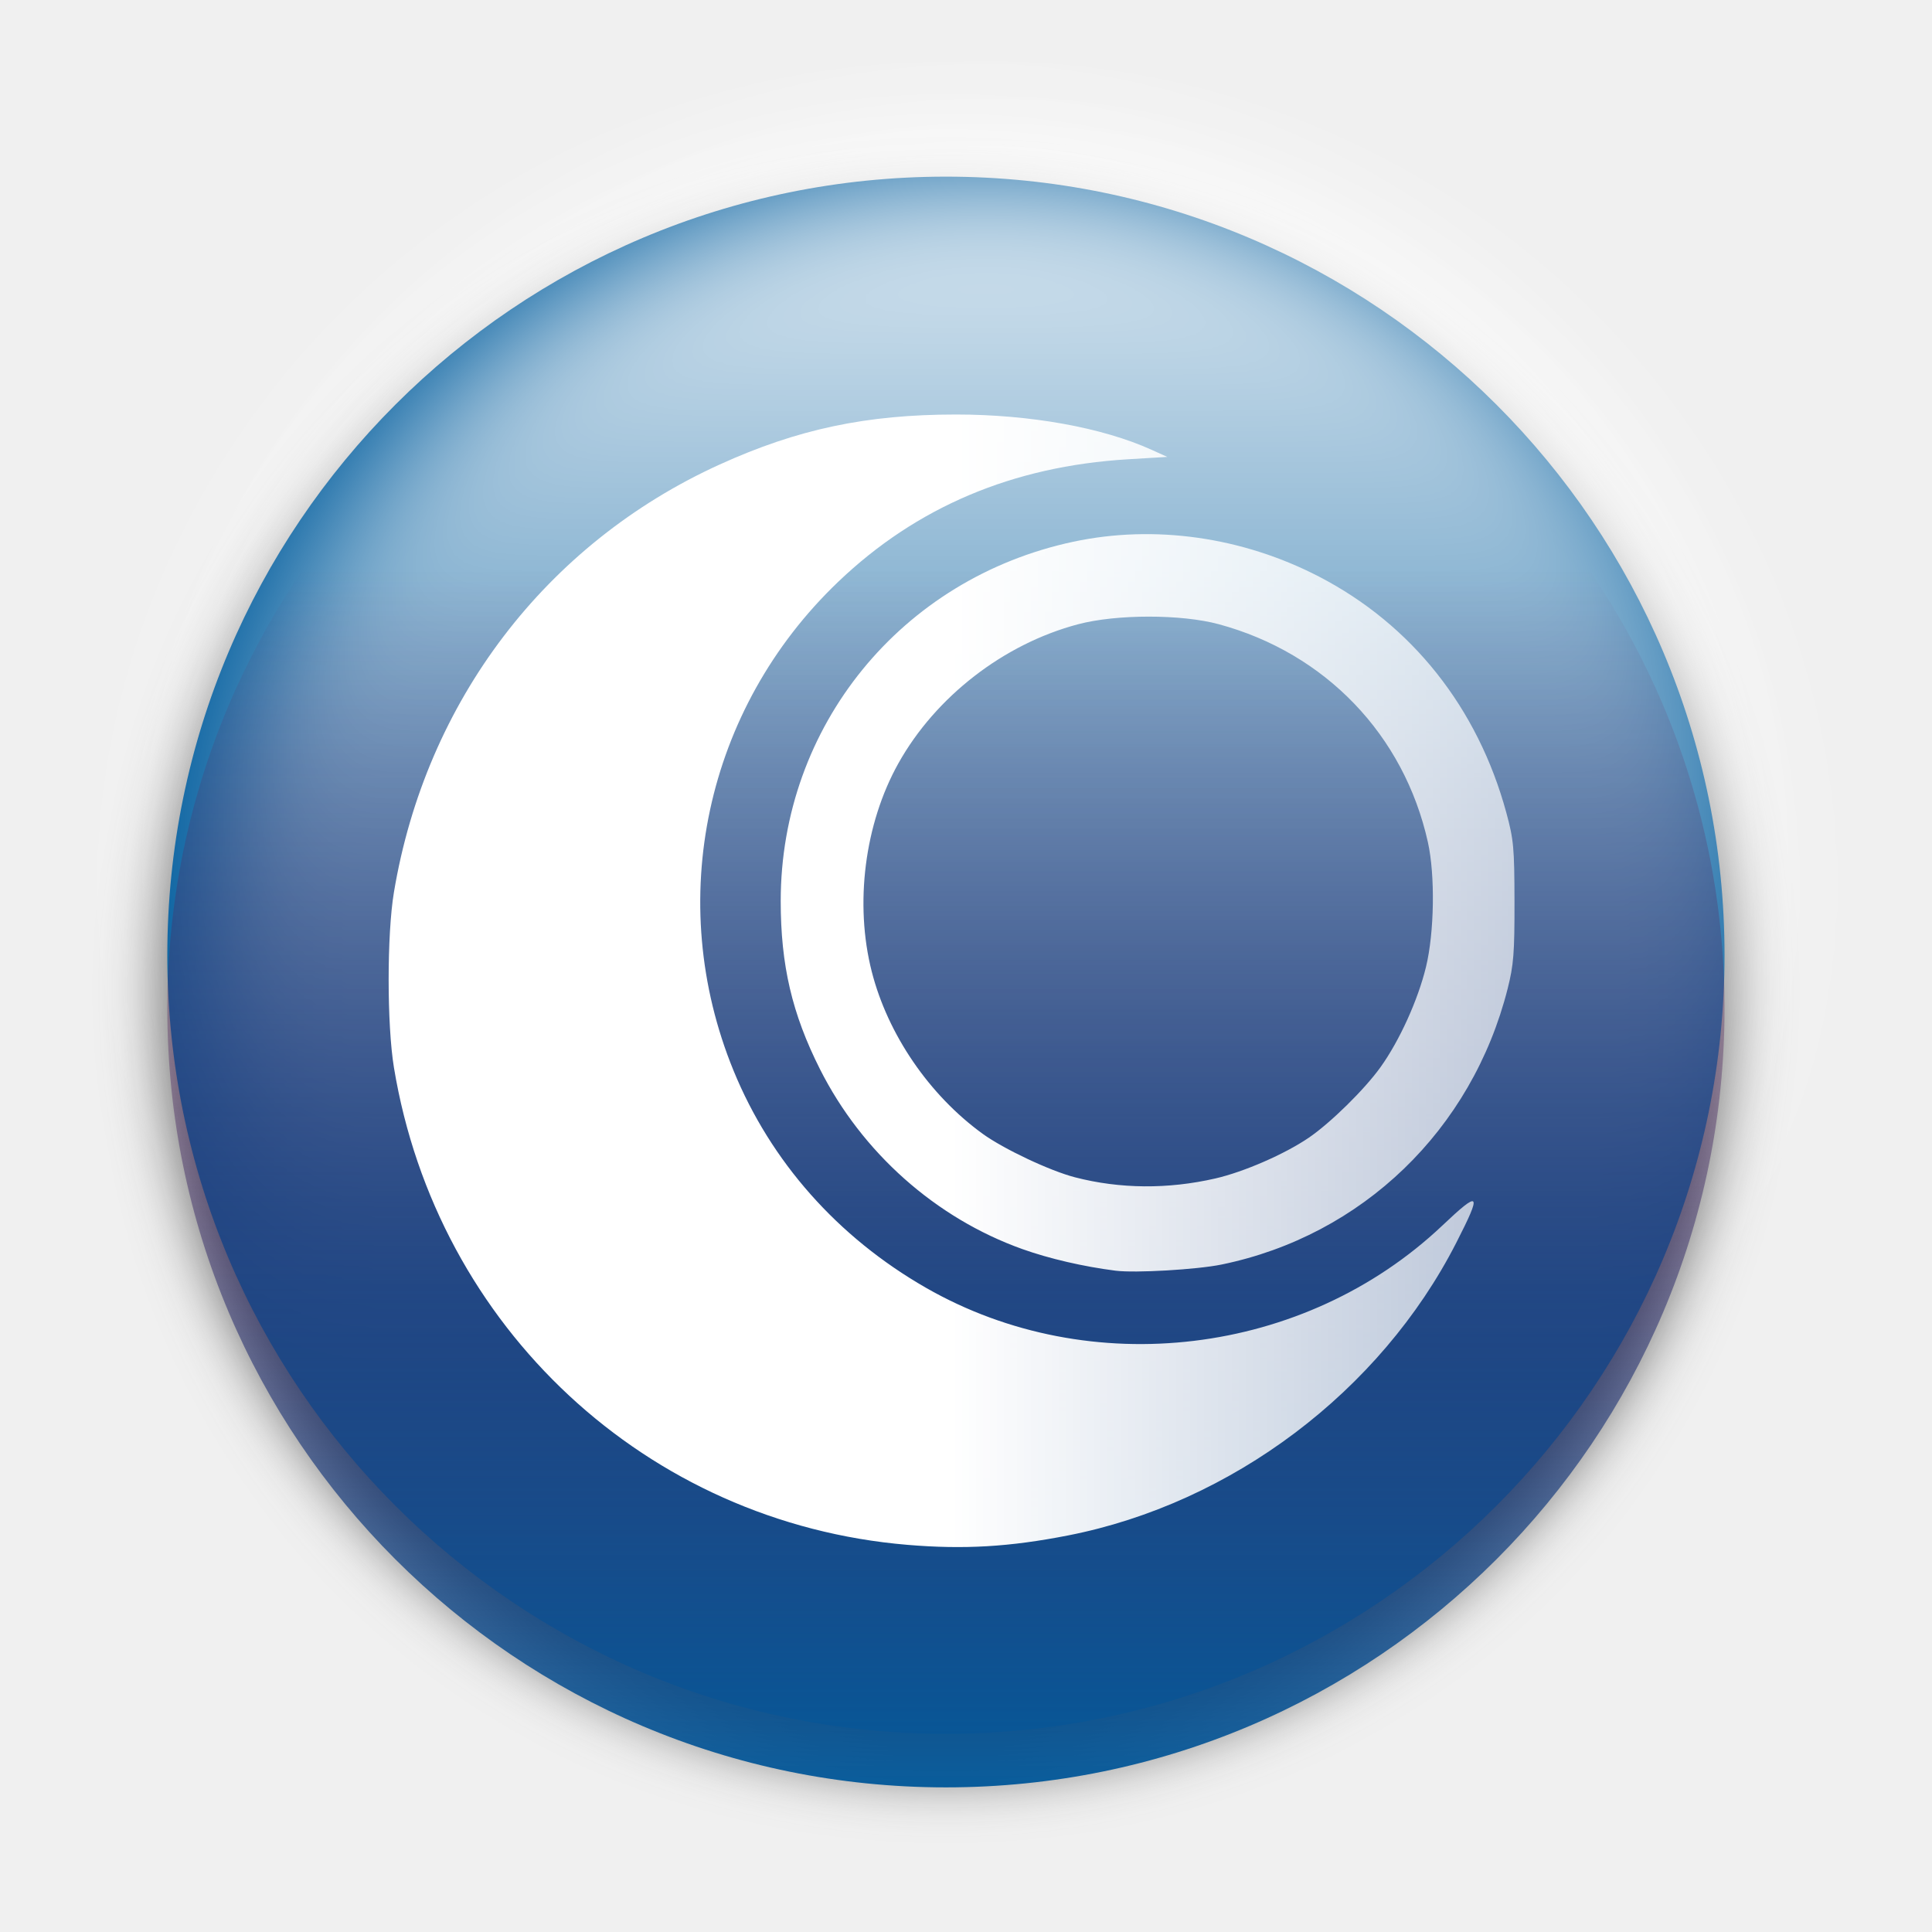
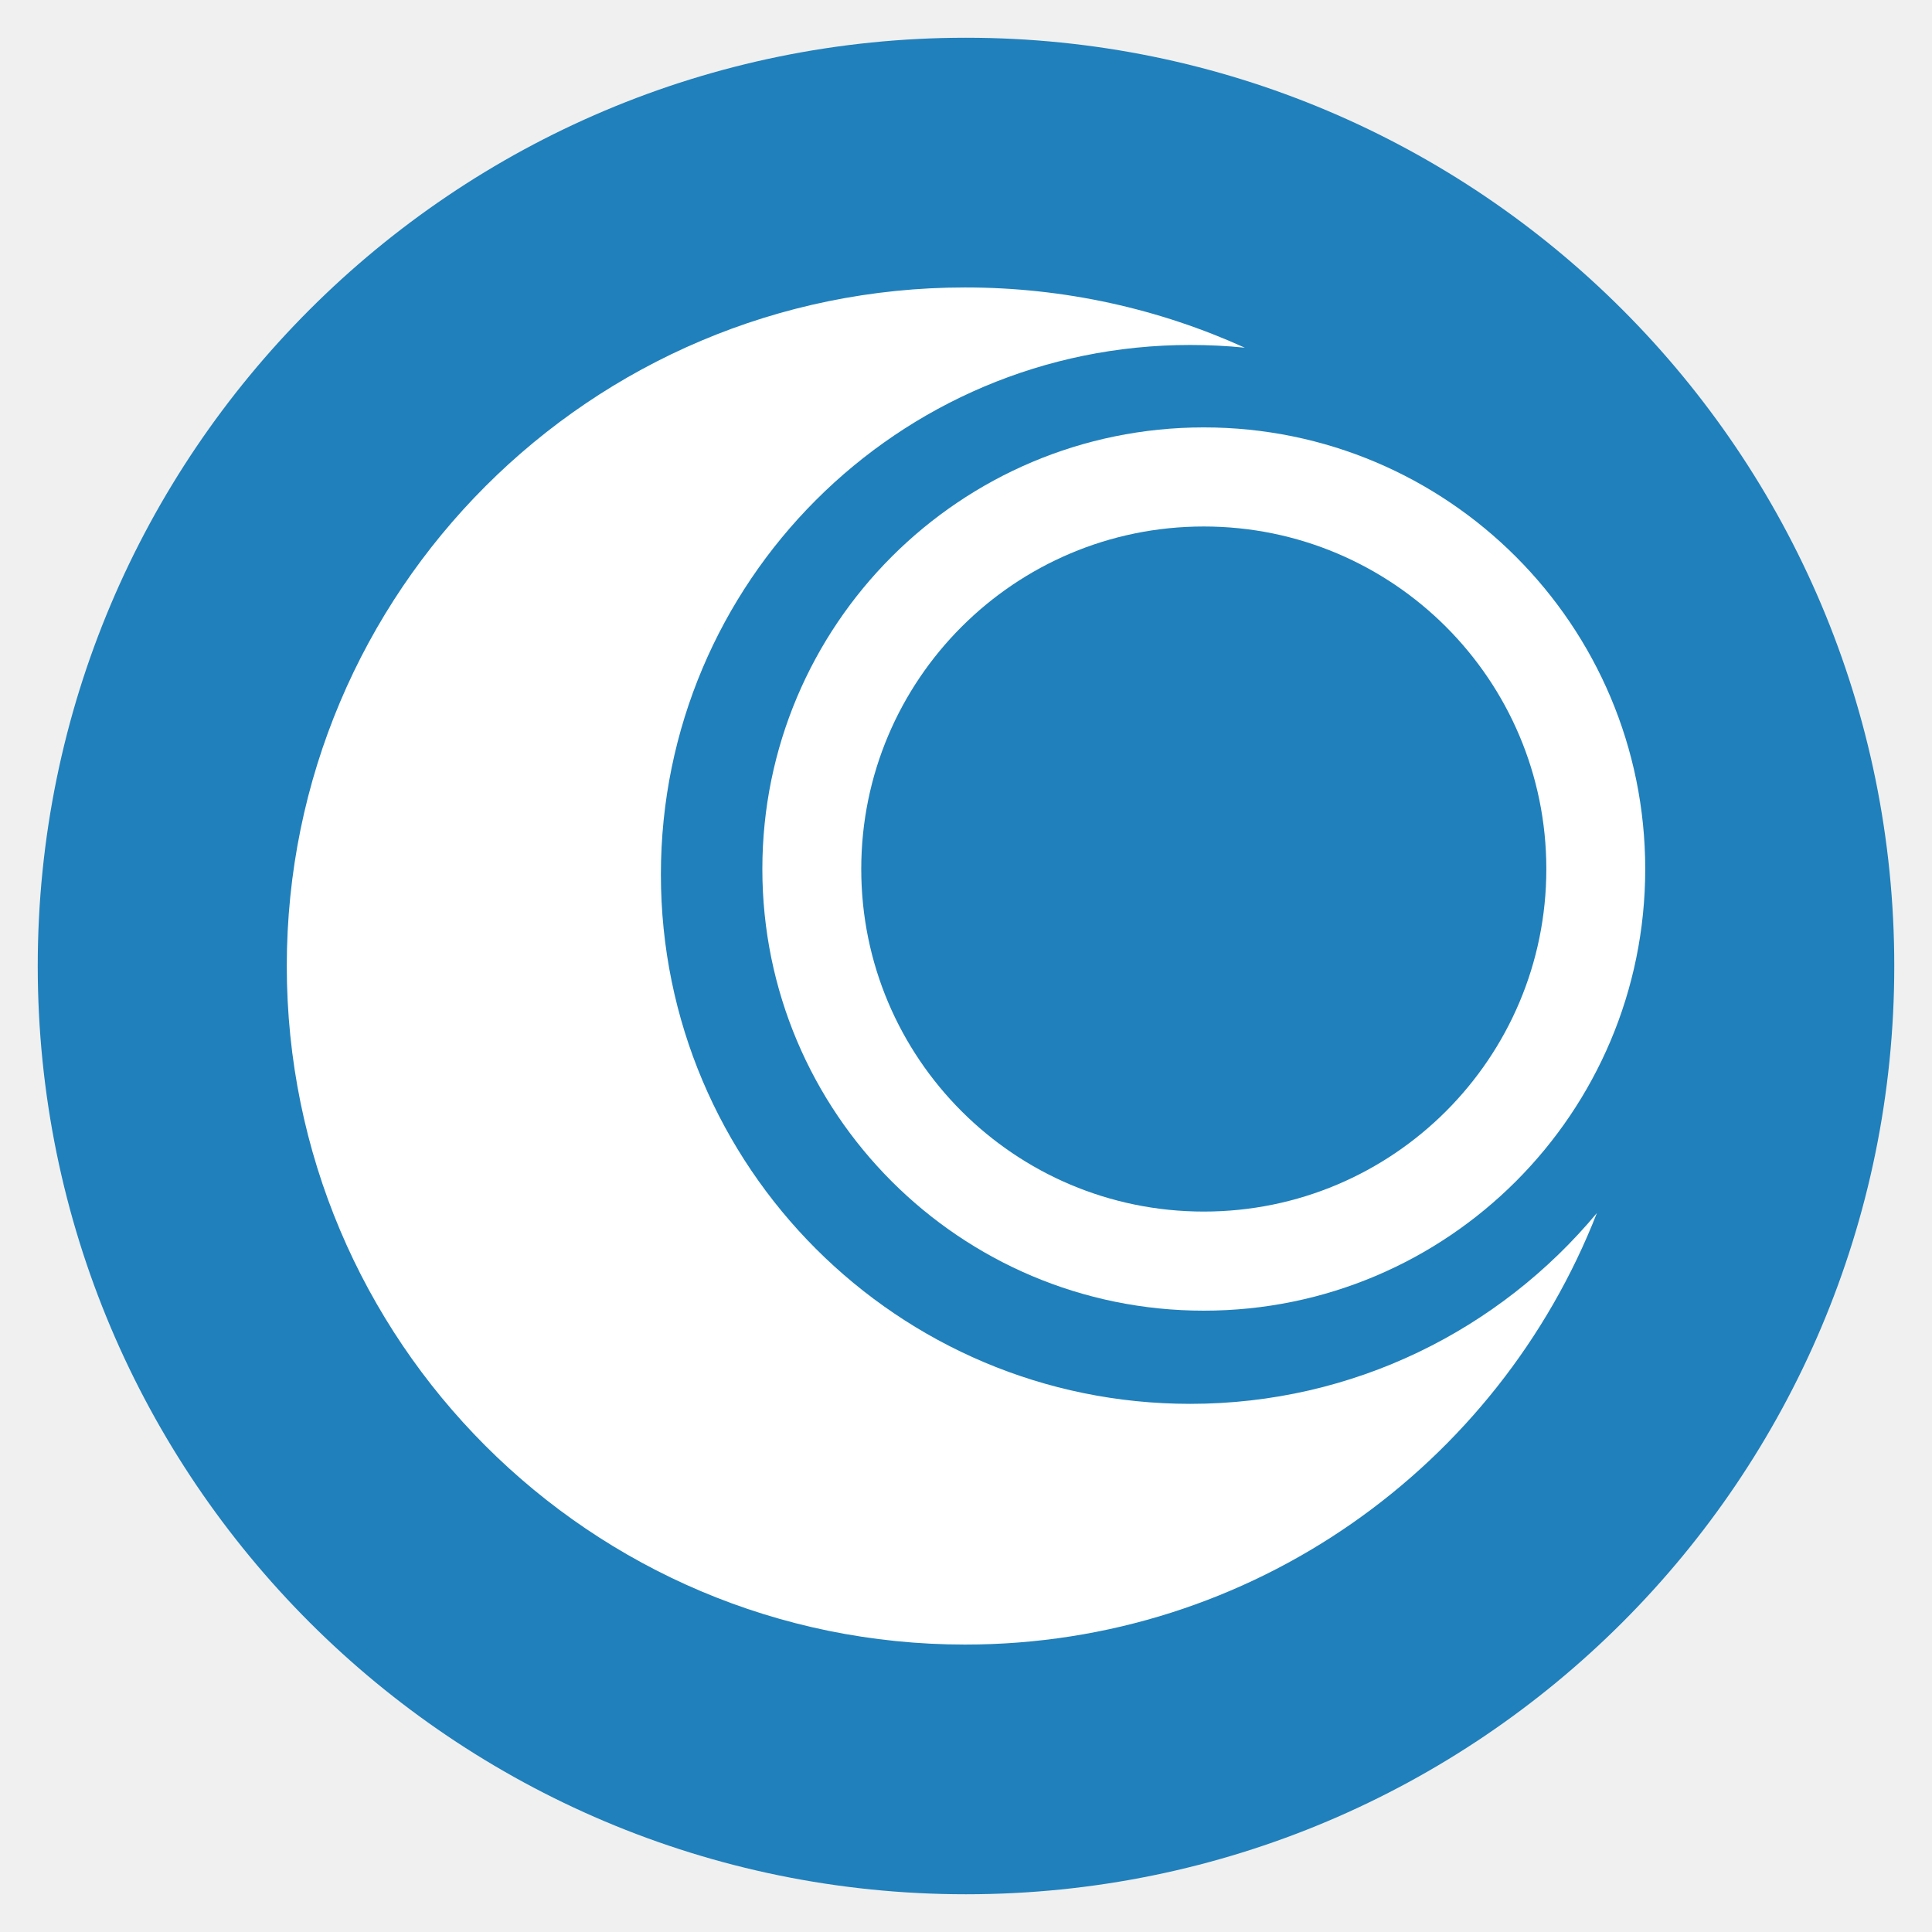
- <svg xmlns="http://www.w3.org/2000/svg" xmlns:xlink="http://www.w3.org/1999/xlink" width="128" height="128" id="svg2" version="1.1">
-   <defs id="defs4">
-     <linearGradient xlink:href="#linearGradient3060" id="linearGradient4589" gradientUnits="userSpaceOnUse" gradientTransform="matrix(0.2881571,0,0,0.2881571,309.6043,415.0775)" x1="-83.118" y1="445.974" x2="750.89" y2="445.974" />
-     <linearGradient id="linearGradient3060">
-       <stop style="stop-color:#ffffff;stop-opacity:1;" offset="0" id="stop3062" />
-       <stop id="stop3064" offset="0.5" style="stop-color:#ffffff;stop-opacity:1;" />
-       <stop style="stop-color:#ffffff;stop-opacity:0.681;" offset="1" id="stop3066" />
-     </linearGradient>
-     <linearGradient y2="445.974" x2="750.89" y1="445.974" x1="-83.118" gradientTransform="matrix(0.2881571,0,0,0.2881571,309.6043,415.0775)" gradientUnits="userSpaceOnUse" id="linearGradient4539" xlink:href="#linearGradient3060" />
-     <linearGradient id="linearGradient3349">
-       <stop style="stop-color:#e2266e;stop-opacity:1;" offset="0" id="stop3351" />
-       <stop style="stop-color:#800033;stop-opacity:0;" offset="1" id="stop3353" />
-     </linearGradient>
-     <linearGradient y2="137.406" x2="129.991" y1="209.216" x1="129.991" gradientTransform="matrix(3.724467,0,0,3.724467,-80.10942,-57.69263)" gradientUnits="userSpaceOnUse" id="linearGradient4537" xlink:href="#linearGradient3349" />
-     <linearGradient id="linearGradient3935-5">
-       <stop style="stop-color:#ffffff;stop-opacity:1;" offset="0" id="stop3937-2" />
-       <stop style="stop-color:#ffffff;stop-opacity:0;" offset="1" id="stop3939-7" />
-     </linearGradient>
-     <linearGradient y2="106.99" x2="479.42" y1="31.47" x1="479.42" gradientTransform="translate(-425.8999,-32.60433)" gradientUnits="userSpaceOnUse" id="linearGradient4535" xlink:href="#linearGradient3935-5" />
-     <linearGradient id="linearGradient3935-40">
-       <stop style="stop-color:#ffffff;stop-opacity:1;" offset="0" id="stop3937-9" />
-       <stop style="stop-color:#ffffff;stop-opacity:0;" offset="1" id="stop3939-4" />
-     </linearGradient>
-     <linearGradient y2="106.99" x2="479.42" y1="31.47" x1="479.42" gradientTransform="translate(-425.7681,-33.33414)" gradientUnits="userSpaceOnUse" id="linearGradient4533" xlink:href="#linearGradient3935-40" />
-     <linearGradient y2="445.974" x2="750.89" y1="445.974" x1="-83.118" gradientTransform="matrix(0.2881571,0,0,0.2881571,309.6043,415.0775)" gradientUnits="userSpaceOnUse" id="linearGradient4539-5" xlink:href="#linearGradient3060-2" />
-     <linearGradient y2="137.406" x2="129.991" y1="209.216" x1="129.991" gradientTransform="matrix(3.724467,0,0,3.724467,-80.10942,-57.69263)" gradientUnits="userSpaceOnUse" id="linearGradient4537-8" xlink:href="#linearGradient3349-9" />
-     <linearGradient y2="106.99" x2="479.42" y1="31.47" x1="479.42" gradientTransform="translate(-425.8999,-32.60433)" gradientUnits="userSpaceOnUse" id="linearGradient4535-6" xlink:href="#linearGradient3935-5-5" />
-     <linearGradient y2="106.99" x2="479.42" y1="31.47" x1="479.42" gradientTransform="translate(-425.7681,-33.33414)" gradientUnits="userSpaceOnUse" id="linearGradient4533-1" xlink:href="#linearGradient3935-40-6" />
-     <linearGradient y2="106.99" x2="479.42" y1="31.47" x1="479.42" gradientTransform="translate(-425.8999,-32.60433)" gradientUnits="userSpaceOnUse" id="linearGradient4523" xlink:href="#linearGradient3935-5-5" />
-     <linearGradient y2="137.406" x2="129.991" y1="209.216" x1="129.991" gradientTransform="matrix(3.724467,0,0,3.724467,-80.10942,-57.69263)" gradientUnits="userSpaceOnUse" id="linearGradient4517" xlink:href="#linearGradient3349-9" />
-     <linearGradient gradientTransform="matrix(0.2881571,0,0,0.2881571,309.6043,415.0775)" y2="445.974" x2="750.89" y1="445.974" x1="-83.118" gradientUnits="userSpaceOnUse" id="linearGradient4514" xlink:href="#linearGradient3060-2" />
-     <linearGradient y2="445.974" x2="750.89" y1="445.974" x1="-83.118" gradientTransform="matrix(0.2881571,0,0,0.2881571,327.6063,244.9502)" gradientUnits="userSpaceOnUse" id="linearGradient4511" xlink:href="#linearGradient3060-1" />
-     <linearGradient y2="137.406" x2="129.991" y1="209.216" x1="129.991" gradientTransform="matrix(3.724467,0,0,3.724467,-59.2502,-226.1056)" gradientUnits="userSpaceOnUse" id="linearGradient4509" xlink:href="#linearGradient3349-24" />
-     <linearGradient y2="106.99" x2="479.42" y1="31.47" x1="479.42" gradientTransform="translate(-425.8999,-32.60433)" gradientUnits="userSpaceOnUse" id="linearGradient4507" xlink:href="#linearGradient3935-5-9" />
-     <linearGradient y2="106.99" x2="479.42" y1="31.47" x1="479.42" gradientTransform="translate(-425.7681,-33.33414)" gradientUnits="userSpaceOnUse" id="linearGradient4505" xlink:href="#linearGradient3935-40-2" />
-     <linearGradient y2="106.99" x2="479.42" y1="31.47" x1="479.42" gradientTransform="translate(-425.8999,-32.60433)" gradientUnits="userSpaceOnUse" id="linearGradient4495" xlink:href="#linearGradient3935-5-9" />
-     <linearGradient y2="137.406" x2="129.991" y1="209.216" x1="129.991" gradientTransform="matrix(3.724467,0,0,3.724467,-59.2502,-226.1056)" gradientUnits="userSpaceOnUse" id="linearGradient4489" xlink:href="#linearGradient3349-24" />
-     <linearGradient gradientTransform="matrix(0.2881571,0,0,0.2881571,327.6063,244.9502)" y2="445.974" x2="750.89" y1="445.974" x1="-83.118" gradientUnits="userSpaceOnUse" id="linearGradient4486" xlink:href="#linearGradient3060-1" />
-     <linearGradient xlink:href="#linearGradient3060-1" id="linearGradient4416" gradientUnits="userSpaceOnUse" x1="-83.118" y1="445.974" x2="750.89" y2="445.974" />
-     <linearGradient id="linearGradient3060-1">
-       <stop style="stop-color:#ffffff;stop-opacity:1;" offset="0" id="stop3062-2" />
-       <stop id="stop3064-1" offset="0.5" style="stop-color:#ffffff;stop-opacity:1;" />
-       <stop style="stop-color:#ffffff;stop-opacity:0.681;" offset="1" id="stop3066-4" />
-     </linearGradient>
-     <linearGradient y2="445.974" x2="750.89" y1="445.974" x1="-83.118" gradientUnits="userSpaceOnUse" id="linearGradient4374-8" xlink:href="#linearGradient3060-1" />
-     <linearGradient id="linearGradient3349-24">
-       <stop style="stop-color:#005c9d;stop-opacity:1;" offset="0" id="stop3351-5" />
-       <stop style="stop-color:#800033;stop-opacity:0;" offset="1" id="stop3353-8" />
-     </linearGradient>
-     <linearGradient y2="137.406" x2="129.991" y1="209.216" x1="129.991" gradientTransform="matrix(12.92513,0,0,12.92513,-1348.469,-1650.583)" gradientUnits="userSpaceOnUse" id="linearGradient4372-6" xlink:href="#linearGradient3349-24" />
-     <filter id="filter4486-6-0" style="color-interpolation-filters:sRGB">
-       <feGaussianBlur stdDeviation="3.57" id="feGaussianBlur4488-1-3" />
-     </filter>
-     <linearGradient id="linearGradient3935-5-9">
-       <stop style="stop-color:#ffffff;stop-opacity:1;" offset="0" id="stop3937-2-4" />
-       <stop style="stop-color:#ffffff;stop-opacity:0;" offset="1" id="stop3939-7-6" />
-     </linearGradient>
-     <linearGradient y2="106.99" x2="479.42" y1="31.47" x1="479.42" gradientTransform="translate(-425.8999,-32.60433)" gradientUnits="userSpaceOnUse" id="linearGradient4370-4" xlink:href="#linearGradient3935-5-9" />
-     <filter id="filter4202-61-6" style="color-interpolation-filters:sRGB">
-       <feGaussianBlur stdDeviation="1.785" id="feGaussianBlur4204-8-0" />
-     </filter>
-     <filter id="filter4486-1" style="color-interpolation-filters:sRGB">
-       <feGaussianBlur stdDeviation="3.57" id="feGaussianBlur4488-2" />
-     </filter>
-     <linearGradient id="linearGradient3935-40-2">
-       <stop style="stop-color:#ffffff;stop-opacity:1;" offset="0" id="stop3937-9-7" />
-       <stop style="stop-color:#ffffff;stop-opacity:0;" offset="1" id="stop3939-4-7" />
-     </linearGradient>
-     <linearGradient y2="106.99" x2="479.42" y1="31.47" x1="479.42" gradientTransform="translate(-425.7681,-33.33414)" gradientUnits="userSpaceOnUse" id="linearGradient4368-8" xlink:href="#linearGradient3935-40-2" />
-     <linearGradient y2="445.974" x2="750.89" y1="445.974" x1="-83.118" gradientUnits="userSpaceOnUse" id="linearGradient4374" xlink:href="#linearGradient3060-2" />
-     <linearGradient y2="137.406" x2="129.991" y1="209.216" x1="129.991" gradientTransform="matrix(12.92513,0,0,12.92513,-1348.469,-1650.583)" gradientUnits="userSpaceOnUse" id="linearGradient4372" xlink:href="#linearGradient3349-9" />
-     <linearGradient y2="106.99" x2="479.42" y1="31.47" x1="479.42" gradientTransform="translate(-425.8999,-32.60433)" gradientUnits="userSpaceOnUse" id="linearGradient4370" xlink:href="#linearGradient3935-5-5" />
-     <linearGradient y2="106.99" x2="479.42" y1="31.47" x1="479.42" gradientTransform="translate(-425.7681,-33.33414)" gradientUnits="userSpaceOnUse" id="linearGradient4368" xlink:href="#linearGradient3935-40-6" />
-     <linearGradient gradientUnits="userSpaceOnUse" y2="445.974" x2="750.89" y1="445.974" x1="-83.118" id="linearGradient4358" xlink:href="#linearGradient3060-2" />
-     <linearGradient y2="137.406" x2="129.991" y1="209.216" x1="129.991" gradientTransform="matrix(12.92513,0,0,12.92513,-1348.469,-1650.583)" gradientUnits="userSpaceOnUse" id="linearGradient3507" xlink:href="#linearGradient3349-9" />
-     <linearGradient id="linearGradient3935">
-       <stop style="stop-color:#ffffff;stop-opacity:1;" offset="0" id="stop3937" />
-       <stop style="stop-color:#ffffff;stop-opacity:0;" offset="1" id="stop3939" />
-     </linearGradient>
-     <linearGradient id="linearGradient3829">
-       <stop style="stop-color:#333333;stop-opacity:1;" offset="0" id="stop3831" />
-       <stop style="stop-color:#333333;stop-opacity:0;" offset="1" id="stop3833" />
-     </linearGradient>
-     <linearGradient id="linearGradient3785">
-       <stop id="stop3787" offset="0" style="stop-color:#015190;stop-opacity:1;" />
-       <stop id="stop3789" offset="1" style="stop-color:#015190;stop-opacity:0.009" />
-     </linearGradient>
-     <linearGradient id="linearGradient2965">
-       <stop style="stop-color:#015190;stop-opacity:1;" offset="0" id="stop2967" />
-       <stop style="stop-color:#015190;stop-opacity:0;" offset="1" id="stop2969" />
-     </linearGradient>
-     <linearGradient xlink:href="#linearGradient2965" id="linearGradient2971" x1="477.889" y1="130.078" x2="477.889" y2="64.69" gradientUnits="userSpaceOnUse" gradientTransform="translate(-425.7681,-33.33414)" />
-     <linearGradient xlink:href="#linearGradient2965-7" id="linearGradient2971-1" x1="477.889" y1="130.078" x2="477.889" y2="64.69" gradientUnits="userSpaceOnUse" />
-     <linearGradient id="linearGradient2965-7">
-       <stop style="stop-color:#015190;stop-opacity:1;" offset="0" id="stop2967-1" />
-       <stop style="stop-color:#015190;stop-opacity:0;" offset="1" id="stop2969-1" />
-     </linearGradient>
-     <linearGradient xlink:href="#linearGradient3785" id="linearGradient3011" gradientUnits="userSpaceOnUse" gradientTransform="matrix(0.4434857,0.1966963,-0.1966963,0.4434857,-143.0076,-79.77627)" x1="505.668" y1="121.961" x2="472.72" y2="73.799" />
-     <linearGradient xlink:href="#linearGradient2965-76" id="linearGradient2971-2" x1="477.889" y1="130.078" x2="477.889" y2="64.69" gradientUnits="userSpaceOnUse" />
-     <linearGradient id="linearGradient2965-76">
-       <stop style="stop-color:#015190;stop-opacity:1;" offset="0" id="stop2967-14" />
-       <stop style="stop-color:#015190;stop-opacity:0;" offset="1" id="stop2969-2" />
-     </linearGradient>
-     <linearGradient xlink:href="#linearGradient3829" id="linearGradient3835" x1="476.121" y1="141.092" x2="476.121" y2="113.484" gradientUnits="userSpaceOnUse" />
-     <linearGradient xlink:href="#linearGradient2965-1" id="linearGradient2971-22" x1="477.889" y1="130.078" x2="477.889" y2="64.69" gradientUnits="userSpaceOnUse" />
-     <linearGradient id="linearGradient2965-1">
-       <stop style="stop-color:#015190;stop-opacity:1;" offset="0" id="stop2967-6" />
-       <stop style="stop-color:#015190;stop-opacity:0;" offset="1" id="stop2969-8" />
-     </linearGradient>
-     <linearGradient xlink:href="#linearGradient3935" id="linearGradient3941" x1="479.42" y1="31.47" x2="479.42" y2="106.99" gradientUnits="userSpaceOnUse" gradientTransform="translate(-425.7681,-33.33414)" />
-     <linearGradient xlink:href="#linearGradient2965-18" id="linearGradient2971-6" x1="477.889" y1="130.078" x2="477.889" y2="64.69" gradientUnits="userSpaceOnUse" />
-     <linearGradient id="linearGradient2965-18">
-       <stop style="stop-color:#015190;stop-opacity:1;" offset="0" id="stop2967-9" />
-       <stop style="stop-color:#015190;stop-opacity:0;" offset="1" id="stop2969-27" />
-     </linearGradient>
-     <linearGradient gradientTransform="translate(-5.698001,-36.59855)" y2="64.69" x2="477.889" y1="130.078" x1="477.889" gradientUnits="userSpaceOnUse" id="linearGradient3960" xlink:href="#linearGradient2965-18" />
-     <linearGradient xlink:href="#linearGradient3935-4" id="linearGradient3941-5" x1="479.42" y1="31.47" x2="479.42" y2="106.99" gradientUnits="userSpaceOnUse" />
-     <linearGradient id="linearGradient3935-4">
-       <stop style="stop-color:#ffffff;stop-opacity:1;" offset="0" id="stop3937-3" />
-       <stop style="stop-color:#ffffff;stop-opacity:0;" offset="1" id="stop3939-1" />
-     </linearGradient>
-     <linearGradient gradientTransform="matrix(0.4852721,0,0,0.4852721,245.9825,43.98604)" y2="104.498" x2="477.889" y1="1.569" x1="477.889" gradientUnits="userSpaceOnUse" id="linearGradient3998" xlink:href="#linearGradient3935-4" />
-     <linearGradient xlink:href="#linearGradient3935-7" id="linearGradient3941-8" x1="479.42" y1="31.47" x2="479.42" y2="106.99" gradientUnits="userSpaceOnUse" />
-     <linearGradient id="linearGradient3935-7">
-       <stop style="stop-color:#ffffff;stop-opacity:1;" offset="0" id="stop3937-4" />
-       <stop style="stop-color:#ffffff;stop-opacity:0;" offset="1" id="stop3939-2" />
-     </linearGradient>
-     <linearGradient xlink:href="#linearGradient3935-2" id="linearGradient3941-50" x1="479.42" y1="31.47" x2="479.42" y2="106.99" gradientUnits="userSpaceOnUse" gradientTransform="translate(-323.5268,-34.11954)" />
-     <linearGradient id="linearGradient3935-2">
-       <stop style="stop-color:#ffffff;stop-opacity:1;" offset="0" id="stop3937-8" />
-       <stop style="stop-color:#ffffff;stop-opacity:0;" offset="1" id="stop3939-6" />
-     </linearGradient>
-     <linearGradient xlink:href="#linearGradient3785-8" id="linearGradient3011-4" gradientUnits="userSpaceOnUse" gradientTransform="matrix(0.4434857,0.1966963,-0.1966963,0.4434857,-40.76628,-80.56167)" x1="505.668" y1="121.961" x2="472.72" y2="73.799" />
-     <linearGradient id="linearGradient3785-8">
-       <stop id="stop3787-6" offset="0" style="stop-color:#015190;stop-opacity:1;" />
-       <stop id="stop3789-5" offset="1" style="stop-color:#015190;stop-opacity:0.009" />
-     </linearGradient>
-     <linearGradient xlink:href="#linearGradient2965-9" id="linearGradient2971-0" x1="477.889" y1="130.078" x2="477.889" y2="64.69" gradientUnits="userSpaceOnUse" gradientTransform="translate(-323.5268,-34.11954)" />
-     <linearGradient id="linearGradient2965-9">
-       <stop style="stop-color:#015190;stop-opacity:1;" offset="0" id="stop2967-0" />
-       <stop style="stop-color:#015190;stop-opacity:0;" offset="1" id="stop2969-0" />
-     </linearGradient>
-     <linearGradient xlink:href="#linearGradient7197" id="linearGradient8100" gradientUnits="userSpaceOnUse" x1="-601.245" y1="308.362" x2="-601.245" y2="530.685" />
-     <linearGradient id="linearGradient7197">
-       <stop style="stop-color:#000000;stop-opacity:1;" offset="0" id="stop7199" />
-       <stop style="stop-color:#000000;stop-opacity:0;" offset="1" id="stop7201" />
-     </linearGradient>
-     <radialGradient xlink:href="#linearGradient5290" id="radialGradient8102" gradientUnits="userSpaceOnUse" cx="-565.5" cy="534.966" fx="-565.5" fy="534.966" r="168.5" />
-     <linearGradient id="linearGradient5290">
-       <stop id="stop5292" offset="0" style="stop-color:#0060f4;stop-opacity:1;" />
-       <stop id="stop5294" offset="1" style="stop-color:#083884;stop-opacity:1;" />
-     </linearGradient>
-     <radialGradient xlink:href="#linearGradient5290" id="radialGradient8104" gradientUnits="userSpaceOnUse" cx="-565.5" cy="534.966" fx="-565.5" fy="534.966" r="168.5" />
-     <linearGradient id="linearGradient2913">
-       <stop id="stop2915" offset="0" style="stop-color:#0060f4;stop-opacity:1;" />
-       <stop id="stop2917" offset="1" style="stop-color:#083884;stop-opacity:1;" />
-     </linearGradient>
-     <linearGradient xlink:href="#linearGradient5290" id="linearGradient8106" gradientUnits="userSpaceOnUse" x1="-556.379" y1="322.284" x2="-556.379" y2="640.087" />
-     <linearGradient id="linearGradient2920">
-       <stop id="stop2922" offset="0" style="stop-color:#0060f4;stop-opacity:1;" />
-       <stop id="stop2924" offset="1" style="stop-color:#083884;stop-opacity:1;" />
-     </linearGradient>
-     <radialGradient xlink:href="#linearGradient5320" id="radialGradient8108" gradientUnits="userSpaceOnUse" cx="-565.5" cy="534.966" fx="-565.5" fy="534.966" r="168.5" />
-     <linearGradient id="linearGradient5320">
-       <stop style="stop-color:#0060f4;stop-opacity:1;" offset="0" id="stop5322" />
-       <stop style="stop-color:#c0d9ff;stop-opacity:1;" offset="1" id="stop5324" />
-     </linearGradient>
-     <linearGradient xlink:href="#linearGradient5903" id="linearGradient8110" gradientUnits="userSpaceOnUse" x1="-734" y1="476.862" x2="-508.274" y2="476.862" />
-     <linearGradient id="linearGradient5903">
-       <stop id="stop5905" offset="0" style="stop-color:#429dff;stop-opacity:1;" />
-       <stop id="stop5907" offset="1" style="stop-color:#d3eaff;stop-opacity:0;" />
-     </linearGradient>
-     <linearGradient xlink:href="#linearGradient5302" id="linearGradient8112" gradientUnits="userSpaceOnUse" x1="-565.5" y1="308.362" x2="-565.5" y2="451.053" />
-     <linearGradient id="linearGradient5302">
-       <stop style="stop-color:#ffffff;stop-opacity:1;" offset="0" id="stop5304" />
-       <stop style="stop-color:#ffffff;stop-opacity:0;" offset="1" id="stop5306" />
-     </linearGradient>
-     <linearGradient xlink:href="#linearGradient5302" id="linearGradient8114" gradientUnits="userSpaceOnUse" x1="-565.5" y1="308.362" x2="-565.5" y2="549.756" />
-     <linearGradient id="linearGradient2947">
-       <stop style="stop-color:#ffffff;stop-opacity:1;" offset="0" id="stop2949" />
-       <stop style="stop-color:#ffffff;stop-opacity:0;" offset="1" id="stop2951" />
-     </linearGradient>
-     <radialGradient xlink:href="#linearGradient5302" id="radialGradient8116" gradientUnits="userSpaceOnUse" cx="-565.5" cy="476.862" fx="-565.5" fy="476.862" r="168.5" />
-     <linearGradient id="linearGradient2956">
-       <stop style="stop-color:#ffffff;stop-opacity:1;" offset="0" id="stop2958" />
-       <stop style="stop-color:#ffffff;stop-opacity:0;" offset="1" id="stop2960" />
-     </linearGradient>
-     <linearGradient xlink:href="#linearGradient5302" id="linearGradient8118" gradientUnits="userSpaceOnUse" x1="-565.5" y1="292.515" x2="-565.5" y2="383.827" />
-     <linearGradient id="linearGradient2963">
-       <stop style="stop-color:#ffffff;stop-opacity:1;" offset="0" id="stop2965" />
-       <stop style="stop-color:#ffffff;stop-opacity:0;" offset="1" id="stop2967-17" />
-     </linearGradient>
-     <linearGradient xlink:href="#linearGradient5302" id="linearGradient8120" gradientUnits="userSpaceOnUse" gradientTransform="matrix(0.4473599,-0.1707058,0.1467579,0.3846007,-1235.163,-89.23987)" x1="-565.5" y1="308.362" x2="-565.5" y2="451.053" />
-     <linearGradient id="linearGradient2970">
-       <stop style="stop-color:#ffffff;stop-opacity:1;" offset="0" id="stop2972" />
-       <stop style="stop-color:#ffffff;stop-opacity:0;" offset="1" id="stop2974" />
-     </linearGradient>
-     <linearGradient xlink:href="#linearGradient5302" id="linearGradient8122" gradientUnits="userSpaceOnUse" x1="-565.5" y1="292.515" x2="-565.5" y2="383.827" />
-     <linearGradient id="linearGradient2977">
-       <stop style="stop-color:#ffffff;stop-opacity:1;" offset="0" id="stop2979" />
-       <stop style="stop-color:#ffffff;stop-opacity:0;" offset="1" id="stop2981" />
-     </linearGradient>
-     <linearGradient xlink:href="#linearGradient5302" id="linearGradient8124" gradientUnits="userSpaceOnUse" gradientTransform="matrix(0.2548163,0.4053887,-0.3485176,0.2190687,-1065.483,330.7691)" x1="-565.5" y1="308.362" x2="-555.906" y2="408.811" />
-     <linearGradient id="linearGradient2984">
-       <stop style="stop-color:#ffffff;stop-opacity:1;" offset="0" id="stop2986" />
-       <stop style="stop-color:#ffffff;stop-opacity:0;" offset="1" id="stop2988" />
-     </linearGradient>
-     <linearGradient xlink:href="#linearGradient5302" id="linearGradient8126" gradientUnits="userSpaceOnUse" gradientTransform="matrix(-0.06028214,0.475013,-0.4083745,-0.05182527,-1312.877,411.9985)" x1="-565.5" y1="308.362" x2="-565.5" y2="451.053" />
-     <linearGradient id="linearGradient2991">
-       <stop style="stop-color:#ffffff;stop-opacity:1;" offset="0" id="stop2993" />
-       <stop style="stop-color:#ffffff;stop-opacity:0;" offset="1" id="stop2995" />
-     </linearGradient>
-     <linearGradient xlink:href="#linearGradient5302" id="linearGradient8128" gradientUnits="userSpaceOnUse" gradientTransform="matrix(-0.04493037,-0.2739224,0.2354945,-0.03862722,-1464.567,4.176492)" x1="-496.244" y1="318.509" x2="-541.073" y2="554.162" />
-     <linearGradient id="linearGradient2998">
-       <stop style="stop-color:#ffffff;stop-opacity:1;" offset="0" id="stop3000" />
-       <stop style="stop-color:#ffffff;stop-opacity:0;" offset="1" id="stop3002" />
-     </linearGradient>
-     <linearGradient xlink:href="#linearGradient5302" id="linearGradient8130" gradientUnits="userSpaceOnUse" x1="-496.244" y1="318.509" x2="-541.073" y2="554.162" />
-     <linearGradient id="linearGradient3005">
-       <stop style="stop-color:#ffffff;stop-opacity:1;" offset="0" id="stop3007" />
-       <stop style="stop-color:#ffffff;stop-opacity:0;" offset="1" id="stop3009" />
-     </linearGradient>
-     <linearGradient xlink:href="#linearGradient5302" id="linearGradient8132" gradientUnits="userSpaceOnUse" x1="-496.244" y1="318.509" x2="-541.073" y2="554.162" />
-     <linearGradient id="linearGradient3012">
-       <stop style="stop-color:#ffffff;stop-opacity:1;" offset="0" id="stop3014" />
-       <stop style="stop-color:#ffffff;stop-opacity:0;" offset="1" id="stop3016" />
-     </linearGradient>
-     <radialGradient xlink:href="#linearGradient7251" id="radialGradient8144" gradientUnits="userSpaceOnUse" gradientTransform="matrix(1,0,0,1.009205,0,-2.618299)" cx="-349.688" cy="284.434" fx="-349.688" fy="284.434" r="174.469" />
-     <linearGradient id="linearGradient7251">
-       <stop style="stop-color:#ffffff;stop-opacity:1;" offset="0" id="stop7253" />
-       <stop id="stop7259" offset="0.5" style="stop-color:#ffffff;stop-opacity:1;" />
-       <stop style="stop-color:#ffffff;stop-opacity:0.681;" offset="1" id="stop7255" />
-     </linearGradient>
-     <radialGradient xlink:href="#linearGradient7251" id="radialGradient8134" gradientUnits="userSpaceOnUse" gradientTransform="matrix(1,0,0,1.009205,0,-2.618299)" cx="-349.688" cy="284.434" fx="-349.688" fy="284.434" r="174.469" />
-     <linearGradient id="linearGradient3024">
-       <stop style="stop-color:#ffffff;stop-opacity:1;" offset="0" id="stop3026" />
-       <stop id="stop3028" offset="0.5" style="stop-color:#ffffff;stop-opacity:1;" />
-       <stop style="stop-color:#ffffff;stop-opacity:0.681;" offset="1" id="stop3030" />
-     </linearGradient>
-     <radialGradient xlink:href="#linearGradient7251" id="radialGradient8136" gradientUnits="userSpaceOnUse" gradientTransform="matrix(1,0,0,1.009205,0,-2.618299)" cx="-349.688" cy="284.434" fx="-349.688" fy="284.434" r="174.469" />
-     <linearGradient id="linearGradient3033">
-       <stop style="stop-color:#ffffff;stop-opacity:1;" offset="0" id="stop3035" />
-       <stop id="stop3037" offset="0.5" style="stop-color:#ffffff;stop-opacity:1;" />
-       <stop style="stop-color:#ffffff;stop-opacity:0.681;" offset="1" id="stop3039" />
-     </linearGradient>
-     <radialGradient xlink:href="#linearGradient7251" id="radialGradient8138" gradientUnits="userSpaceOnUse" gradientTransform="matrix(1,0,0,1.009205,0,-2.618299)" cx="-349.688" cy="284.434" fx="-349.688" fy="284.434" r="174.469" />
-     <linearGradient id="linearGradient3042">
-       <stop style="stop-color:#ffffff;stop-opacity:1;" offset="0" id="stop3044" />
-       <stop id="stop3046" offset="0.5" style="stop-color:#ffffff;stop-opacity:1;" />
-       <stop style="stop-color:#ffffff;stop-opacity:0.681;" offset="1" id="stop3048" />
-     </linearGradient>
-     <radialGradient xlink:href="#linearGradient7251" id="radialGradient8140" gradientUnits="userSpaceOnUse" gradientTransform="matrix(1,0,0,1.009205,0,-2.618299)" cx="-349.688" cy="284.434" fx="-349.688" fy="284.434" r="174.469" />
-     <linearGradient id="linearGradient3051">
-       <stop style="stop-color:#ffffff;stop-opacity:1;" offset="0" id="stop3053" />
-       <stop id="stop3055" offset="0.5" style="stop-color:#ffffff;stop-opacity:1;" />
-       <stop style="stop-color:#ffffff;stop-opacity:0.681;" offset="1" id="stop3057" />
-     </linearGradient>
-     <radialGradient xlink:href="#linearGradient7251" id="radialGradient8142" gradientUnits="userSpaceOnUse" gradientTransform="matrix(1,0,0,1.009205,0,-2.618299)" cx="-349.688" cy="284.434" fx="-349.688" fy="284.434" r="174.469" />
-     <linearGradient id="linearGradient3060-2">
-       <stop style="stop-color:#ffffff;stop-opacity:1;" offset="0" id="stop3062-3" />
-       <stop id="stop3064-2" offset="0.5" style="stop-color:#ffffff;stop-opacity:1;" />
-       <stop style="stop-color:#ffffff;stop-opacity:0.681;" offset="1" id="stop3066-2" />
-     </linearGradient>
-     <radialGradient r="174.469" fy="284.434" fx="-349.688" cy="284.434" cx="-349.688" gradientTransform="matrix(1,0,0,1.009205,0,-2.618299)" gradientUnits="userSpaceOnUse" id="radialGradient3092" xlink:href="#linearGradient7251" />
-     <linearGradient xlink:href="#linearGradient5302" id="linearGradient3203" gradientUnits="userSpaceOnUse" gradientTransform="matrix(-0.02857044,-0.1691409,0.1497468,-0.02385143,121.3383,60.71366)" x1="-496.244" y1="318.509" x2="-541.073" y2="554.162" />
-     <linearGradient xlink:href="#linearGradient5302" id="linearGradient3206" gradientUnits="userSpaceOnUse" gradientTransform="matrix(-0.03833236,0.2933098,-0.2596782,-0.03200093,217.795,312.5345)" x1="-565.5" y1="308.362" x2="-565.5" y2="451.053" />
-     <linearGradient xlink:href="#linearGradient5302" id="linearGradient3209" gradientUnits="userSpaceOnUse" gradientTransform="matrix(0.1620332,0.2503184,-0.2216163,0.13527,375.1089,262.3772)" x1="-565.5" y1="308.362" x2="-555.906" y2="408.811" />
-     <linearGradient xlink:href="#linearGradient5302" id="linearGradient3213" gradientUnits="userSpaceOnUse" gradientTransform="matrix(0.2844684,-0.105407,0.09332079,0.2374822,267.2118,3.031169)" x1="-565.5" y1="308.362" x2="-565.5" y2="451.053" />
-     <linearGradient xlink:href="#linearGradient3935-2-6" id="linearGradient3941-50-8" x1="479.42" y1="31.47" x2="479.42" y2="106.99" gradientUnits="userSpaceOnUse" gradientTransform="translate(-324.8678,67.27575)" />
-     <linearGradient id="linearGradient3935-2-6">
-       <stop style="stop-color:#ffffff;stop-opacity:1;" offset="0" id="stop3937-8-5" />
-       <stop style="stop-color:#ffffff;stop-opacity:0;" offset="1" id="stop3939-6-0" />
-     </linearGradient>
-     <linearGradient xlink:href="#linearGradient3785-8-8" id="linearGradient3011-4-2" gradientUnits="userSpaceOnUse" gradientTransform="matrix(0.4434857,0.1966963,-0.1966963,0.4434857,-42.10706,20.8334)" x1="505.668" y1="121.961" x2="472.72" y2="73.799" />
-     <linearGradient id="linearGradient3785-8-8">
-       <stop id="stop3787-6-6" offset="0" style="stop-color:#015190;stop-opacity:1;" />
-       <stop id="stop3789-5-0" offset="1" style="stop-color:#015190;stop-opacity:0.009" />
-     </linearGradient>
-     <linearGradient xlink:href="#linearGradient2965-9-4" id="linearGradient2971-0-2" x1="477.889" y1="130.078" x2="477.889" y2="64.69" gradientUnits="userSpaceOnUse" gradientTransform="translate(-324.8676,67.27554)" />
-     <linearGradient id="linearGradient2965-9-4">
-       <stop style="stop-color:#015190;stop-opacity:1;" offset="0" id="stop2967-0-8" />
-       <stop style="stop-color:#015190;stop-opacity:0;" offset="1" id="stop2969-0-6" />
-     </linearGradient>
-     <linearGradient xlink:href="#linearGradient3935-0" id="linearGradient3941-9" x1="479.42" y1="31.47" x2="479.42" y2="106.99" gradientUnits="userSpaceOnUse" gradientTransform="translate(-427.1091,68.06115)" />
-     <linearGradient id="linearGradient3935-0">
-       <stop style="stop-color:#ffffff;stop-opacity:1;" offset="0" id="stop3937-0" />
-       <stop style="stop-color:#ffffff;stop-opacity:0;" offset="1" id="stop3939-61" />
-     </linearGradient>
-     <linearGradient xlink:href="#linearGradient3785-3" id="linearGradient3011-9" gradientUnits="userSpaceOnUse" gradientTransform="matrix(0.4434857,0.1966963,-0.1966963,0.4434857,-144.3484,21.6188)" x1="505.668" y1="121.961" x2="472.72" y2="73.799" />
-     <linearGradient id="linearGradient3785-3">
-       <stop id="stop3787-4" offset="0" style="stop-color:#015190;stop-opacity:1;" />
-       <stop id="stop3789-4" offset="1" style="stop-color:#015190;stop-opacity:0.009" />
-     </linearGradient>
-     <linearGradient xlink:href="#linearGradient2965-6" id="linearGradient2971-60" x1="477.889" y1="130.078" x2="477.889" y2="64.69" gradientUnits="userSpaceOnUse" gradientTransform="translate(-427.1089,68.06094)" />
-     <linearGradient id="linearGradient2965-6">
-       <stop style="stop-color:#015190;stop-opacity:1;" offset="0" id="stop2967-61" />
-       <stop style="stop-color:#015190;stop-opacity:0;" offset="1" id="stop2969-84" />
-     </linearGradient>
-     <linearGradient xlink:href="#linearGradient3935-2-6-7" id="linearGradient3941-50-8-7" x1="479.42" y1="31.47" x2="479.42" y2="106.99" gradientUnits="userSpaceOnUse" gradientTransform="translate(-324.8678,67.27575)" />
-     <linearGradient id="linearGradient3935-2-6-7">
-       <stop style="stop-color:#ffffff;stop-opacity:1;" offset="0" id="stop3937-8-5-3" />
-       <stop style="stop-color:#ffffff;stop-opacity:0;" offset="1" id="stop3939-6-0-3" />
-     </linearGradient>
-     <linearGradient y2="106.99" x2="479.42" y1="31.47" x1="479.42" gradientTransform="translate(-427.1091,68.06115)" gradientUnits="userSpaceOnUse" id="linearGradient4478" xlink:href="#linearGradient3935-2-6-7" />
-     <linearGradient xlink:href="#linearGradient2965" id="linearGradient4567" gradientUnits="userSpaceOnUse" gradientTransform="translate(-425.7681,-33.33414)" x1="477.889" y1="130.078" x2="477.889" y2="64.69" />
-     <linearGradient xlink:href="#linearGradient3785" id="linearGradient4569" gradientUnits="userSpaceOnUse" gradientTransform="matrix(0.4434857,0.1966963,-0.1966963,0.4434857,-143.0076,-79.77627)" x1="505.668" y1="121.961" x2="472.72" y2="73.799" />
-     <linearGradient xlink:href="#linearGradient3935" id="linearGradient4571" gradientUnits="userSpaceOnUse" gradientTransform="translate(-425.7681,-33.33414)" x1="479.42" y1="31.47" x2="479.42" y2="106.99" />
-     <linearGradient xlink:href="#linearGradient2965-9" id="linearGradient4573" gradientUnits="userSpaceOnUse" gradientTransform="translate(-323.5268,-34.11954)" x1="477.889" y1="130.078" x2="477.889" y2="64.69" />
-     <linearGradient xlink:href="#linearGradient3785-8" id="linearGradient4575" gradientUnits="userSpaceOnUse" gradientTransform="matrix(0.4434857,0.1966963,-0.1966963,0.4434857,-40.76628,-80.56167)" x1="505.668" y1="121.961" x2="472.72" y2="73.799" />
-     <linearGradient xlink:href="#linearGradient3935-2" id="linearGradient4577" gradientUnits="userSpaceOnUse" gradientTransform="translate(-323.5268,-34.11954)" x1="479.42" y1="31.47" x2="479.42" y2="106.99" />
-     <linearGradient xlink:href="#linearGradient3935-2-6" id="linearGradient3087" gradientUnits="userSpaceOnUse" gradientTransform="translate(-327.4569,80.1496)" x1="479.42" y1="31.47" x2="479.42" y2="106.99" />
-     <linearGradient xlink:href="#linearGradient3935-0" id="linearGradient3090" gradientUnits="userSpaceOnUse" gradientTransform="translate(-429.6982,80.93501)" x1="479.42" y1="31.47" x2="479.42" y2="106.99" />
-     <linearGradient xlink:href="#linearGradient2965-9-4" id="linearGradient3105" gradientUnits="userSpaceOnUse" gradientTransform="translate(-327.4567,80.14939)" x1="477.889" y1="130.078" x2="477.889" y2="64.69" />
-     <linearGradient xlink:href="#linearGradient2965-6" id="linearGradient3110" gradientUnits="userSpaceOnUse" gradientTransform="translate(-429.698,80.93479)" x1="477.889" y1="130.078" x2="477.889" y2="64.69" />
-     <linearGradient gradientTransform="translate(24.85285,-110.5199)" y2="137.406" x2="129.991" y1="209.216" x1="129.991" gradientUnits="userSpaceOnUse" id="linearGradient3396" xlink:href="#linearGradient3349-2" />
-     <linearGradient id="linearGradient3349-2">
-       <stop style="stop-color:#800033;stop-opacity:1;" offset="0" id="stop3351-8" />
-       <stop style="stop-color:#800033;stop-opacity:0;" offset="1" id="stop3353-6" />
-     </linearGradient>
-     <linearGradient xlink:href="#linearGradient3935-2-4" id="linearGradient3941-50-7" x1="479.42" y1="31.47" x2="479.42" y2="106.99" gradientUnits="userSpaceOnUse" gradientTransform="translate(-323.6586,-33.38973)" />
-     <linearGradient id="linearGradient3935-2-4">
-       <stop style="stop-color:#ffffff;stop-opacity:1;" offset="0" id="stop3937-8-0" />
-       <stop style="stop-color:#ffffff;stop-opacity:0;" offset="1" id="stop3939-6-9" />
-     </linearGradient>
-     <linearGradient xlink:href="#linearGradient3935-40-6" id="linearGradient3941-17" x1="479.42" y1="31.47" x2="479.42" y2="106.99" gradientUnits="userSpaceOnUse" gradientTransform="translate(-425.7681,-33.33414)" />
-     <linearGradient id="linearGradient3935-40-6">
-       <stop style="stop-color:#ffffff;stop-opacity:1;" offset="0" id="stop3937-9-1" />
-       <stop style="stop-color:#ffffff;stop-opacity:0;" offset="1" id="stop3939-4-4" />
-     </linearGradient>
-     <linearGradient xlink:href="#linearGradient3935-5-5" id="linearGradient3941-1" x1="479.42" y1="31.47" x2="479.42" y2="106.99" gradientUnits="userSpaceOnUse" gradientTransform="translate(-425.8999,-32.60433)" />
-     <linearGradient id="linearGradient3935-5-5">
-       <stop style="stop-color:#ffffff;stop-opacity:1;" offset="0" id="stop3937-2-5" />
-       <stop style="stop-color:#ffffff;stop-opacity:0;" offset="1" id="stop3939-7-1" />
-     </linearGradient>
-     <linearGradient id="linearGradient3349-9">
-       <stop style="stop-color:#e2266e;stop-opacity:1;" offset="0" id="stop3351-4" />
-       <stop style="stop-color:#800033;stop-opacity:0;" offset="1" id="stop3353-88" />
-     </linearGradient>
-   </defs>
-   <g id="layer1" transform="translate(-169.2776,-363.2593)">
-     <g id="g4439">
-       <rect y="363.259" x="169.278" height="128" width="128" id="rect4419" style="opacity:1;fill:none;fill-opacity:1;stroke:none;stroke-width:3;stroke-linecap:round;stroke-linejoin:round;stroke-miterlimit:4;stroke-dasharray:none;stroke-opacity:1" />
-       <g transform="matrix(0.3103739,0,0,0.3103739,100.7797,312.3269)" id="g4497">
-         <path id="path2819-8-3-8-55-57-8" d="m 96.745,52.119 c 0,24.644 -19.979,44.625 -44.625,44.625 -24.645,0 -44.623,-19.981 -44.623,-44.625 0,-24.644 19.979,-44.622 44.623,-44.622 24.646,0 44.625,19.978 44.625,44.622 z" style="fill:url(#linearGradient4505);fill-opacity:1;stroke:none;filter:url(#filter4486-1)" transform="matrix(3.724467,0,0,3.724467,228.9806,171.1682)" />
-         <path id="path2819-8-3-8-55-57-7-9-2" d="m 96.613,54.849 c 0,24.644 -19.979,44.625 -44.625,44.625 -24.645,0 -44.623,-19.981 -44.623,-44.625 0,-24.644 19.979,-44.622 44.623,-44.622 24.646,0 44.625,19.978 44.625,44.622 z" style="fill:#4d4d4d;fill-opacity:1;stroke:none;filter:url(#filter4202-61-6)" transform="matrix(3.724467,0,0,3.724467,228.9806,171.1682)" />
-         <path id="path2819-8-3-8-2-4" d="m 588.812,368.002 c 0,91.786 -74.412,166.204 -166.204,166.204 -91.788,0 -166.197,-74.419 -166.197,-166.204 0,-91.787 74.409,-166.194 166.197,-166.194 91.791,0 166.204,74.407 166.204,166.194 z" style="fill:#005c9d;fill-opacity:1" />
-         <path id="path2819-8-3-8-55-57-1-5" d="m 96.613,52.849 c 0,24.644 -19.979,44.625 -44.625,44.625 -24.645,0 -44.623,-19.981 -44.623,-44.625 0,-24.644 19.979,-44.622 44.623,-44.622 24.646,0 44.625,19.978 44.625,44.622 z" style="fill:url(#linearGradient4507);fill-opacity:1;stroke:none;filter:url(#filter4486-6-0)" transform="matrix(3.724467,0,0,3.724467,237.5521,168.311)" />
-         <path id="path2819-8-3-8-2-6-2" d="m 588.812,379.43 c 0,91.786 -74.412,166.204 -166.204,166.204 -91.788,0 -166.197,-74.419 -166.197,-166.204 0,-91.787 74.409,-166.194 166.197,-166.194 91.791,0 166.204,74.407 166.204,166.194 z" style="fill:url(#linearGradient4509);fill-opacity:1" />
-         <path id="path4336-9" d="m 414.407,493.864 c -55.616,-4.664 -100.444,-46.321 -109.619,-101.865 -1.506,-9.117 -1.511,-28.402 -0.009,-37.416 6.794,-40.784 32.443,-74.47 69.54,-91.329 16.648,-7.565 31.323,-10.67 50.445,-10.672 15.843,-0.002 31.258,2.78 41.759,7.536 l 3.341,1.513 -8.423,0.509 c -24.577,1.485 -45.11,10.175 -61.847,26.176 -28.352,27.105 -37.129,68.097 -22.33,104.288 7.957,19.459 22.244,35.587 41.097,46.393 35.019,20.071 80.806,14.546 110.225,-13.301 8.1,-7.667 8.506,-7.155 2.947,3.719 -16.206,31.704 -47.922,55.602 -82.874,62.446 -12.486,2.445 -22.203,3.013 -34.251,2.003 z m 44.431,-58.52 c -6.841,-0.867 -14.198,-2.572 -19.914,-4.615 -18.484,-6.606 -34.231,-20.604 -43.194,-38.396 -5.966,-11.842 -8.383,-22.19 -8.383,-35.895 0,-37.293 25.728,-68.881 62.471,-76.702 17.334,-3.69 36.095,-1.022 52.449,7.456 19.804,10.267 33.871,27.992 39.962,50.353 1.571,5.768 1.731,7.505 1.75,19.042 0.018,10.948 -0.183,13.501 -1.461,18.559 -7.614,30.126 -31.044,52.717 -61.072,58.884 -5.247,1.078 -18.429,1.844 -22.608,1.314 z m 21.298,-19.692 c 6.083,-1.397 14.799,-5.196 19.908,-8.678 4.666,-3.18 11.936,-10.326 15.34,-15.079 4.055,-5.662 7.969,-14.284 9.695,-21.358 1.794,-7.353 1.985,-19.599 0.416,-26.655 -5.091,-22.896 -21.867,-40.38 -44.653,-46.539 -7.993,-2.16 -21.839,-2.156 -30.022,0.011 -15.875,4.202 -30.414,15.461 -38.371,29.714 -7.19,12.878 -9.367,29.952 -5.668,44.438 3.423,13.404 12.273,26.348 23.661,34.606 4.482,3.25 14.365,7.911 19.71,9.295 9.607,2.488 19.852,2.572 29.984,0.245 z" style="fill:url(#linearGradient4511);fill-opacity:1" />
+ <svg xmlns="http://www.w3.org/2000/svg" width="128" height="128" viewBox="0 0 128 128" id="svg4173" version="1.1">
+   <defs id="defs4175" />
+   <g id="layer1" transform="translate(-390.2857,-642.6479)">
+     <g id="g3364">
+       <rect y="642.648" x="390.286" height="128" width="128" id="rect3450" style="fill:none;fill-opacity:1" />
+       <g id="g3356">
+         <circle style="fill:#2080bb;fill-opacity:1" id="path3529-3-93" cx="454.286" cy="706.648" r="61.5" />
+         <g style="display:inline" transform="matrix(0.703125,0,0,0.703125,346.6395,239.1139)" id="layer1-6-19">
+           <g transform="matrix(0.8493738,0,0,0.8493738,44.08004,556.2174)" id="g4207-4">
+             <path id="path4209-78" d="m 154.729,68.25 a 48.971,48.993 0 0 0 -48.971,48.992 48.971,48.993 0 0 0 48.971,48.994 48.971,48.993 0 0 0 48.971,-48.994 A 48.971,48.993 0 0 0 154.729,68.25 Z m 0,10.992 a 38,38 0 0 1 38,38 38,38 0 0 1 -38,38 38,38 0 0 1 -38,-38 38,38 0 0 1 38,-38 z" style="fill:#ffffff;stroke:none;stroke-width:11.047;stroke-miterlimit:4;stroke-dasharray:none;stroke-opacity:1" />
+             <g transform="matrix(1.545991,0,0,1.546714,1793.913,1140.414)" style="fill:#ffffff;fill-opacity:1" id="g4211-4">
+               <path id="path4213-50" d="m -1077.409,-703.226 c -26.878,0 -48.673,21.795 -48.673,48.673 0,26.879 21.794,48.664 48.673,48.664 20.628,0 38.252,-12.835 45.337,-30.953 -6.966,8.364 -17.451,13.688 -29.187,13.688 -20.974,0 -37.978,-16.994 -37.978,-37.968 0,-20.974 17.004,-37.978 37.978,-37.978 1.323,0 2.633,0.063 3.921,0.195 -6.12,-2.775 -12.914,-4.321 -20.071,-4.321 z" style="fill:#ffffff;fill-opacity:1;stroke:none" />
+             </g>
+           </g>
+         </g>
      </g>
    </g>
  </g>
</svg>
